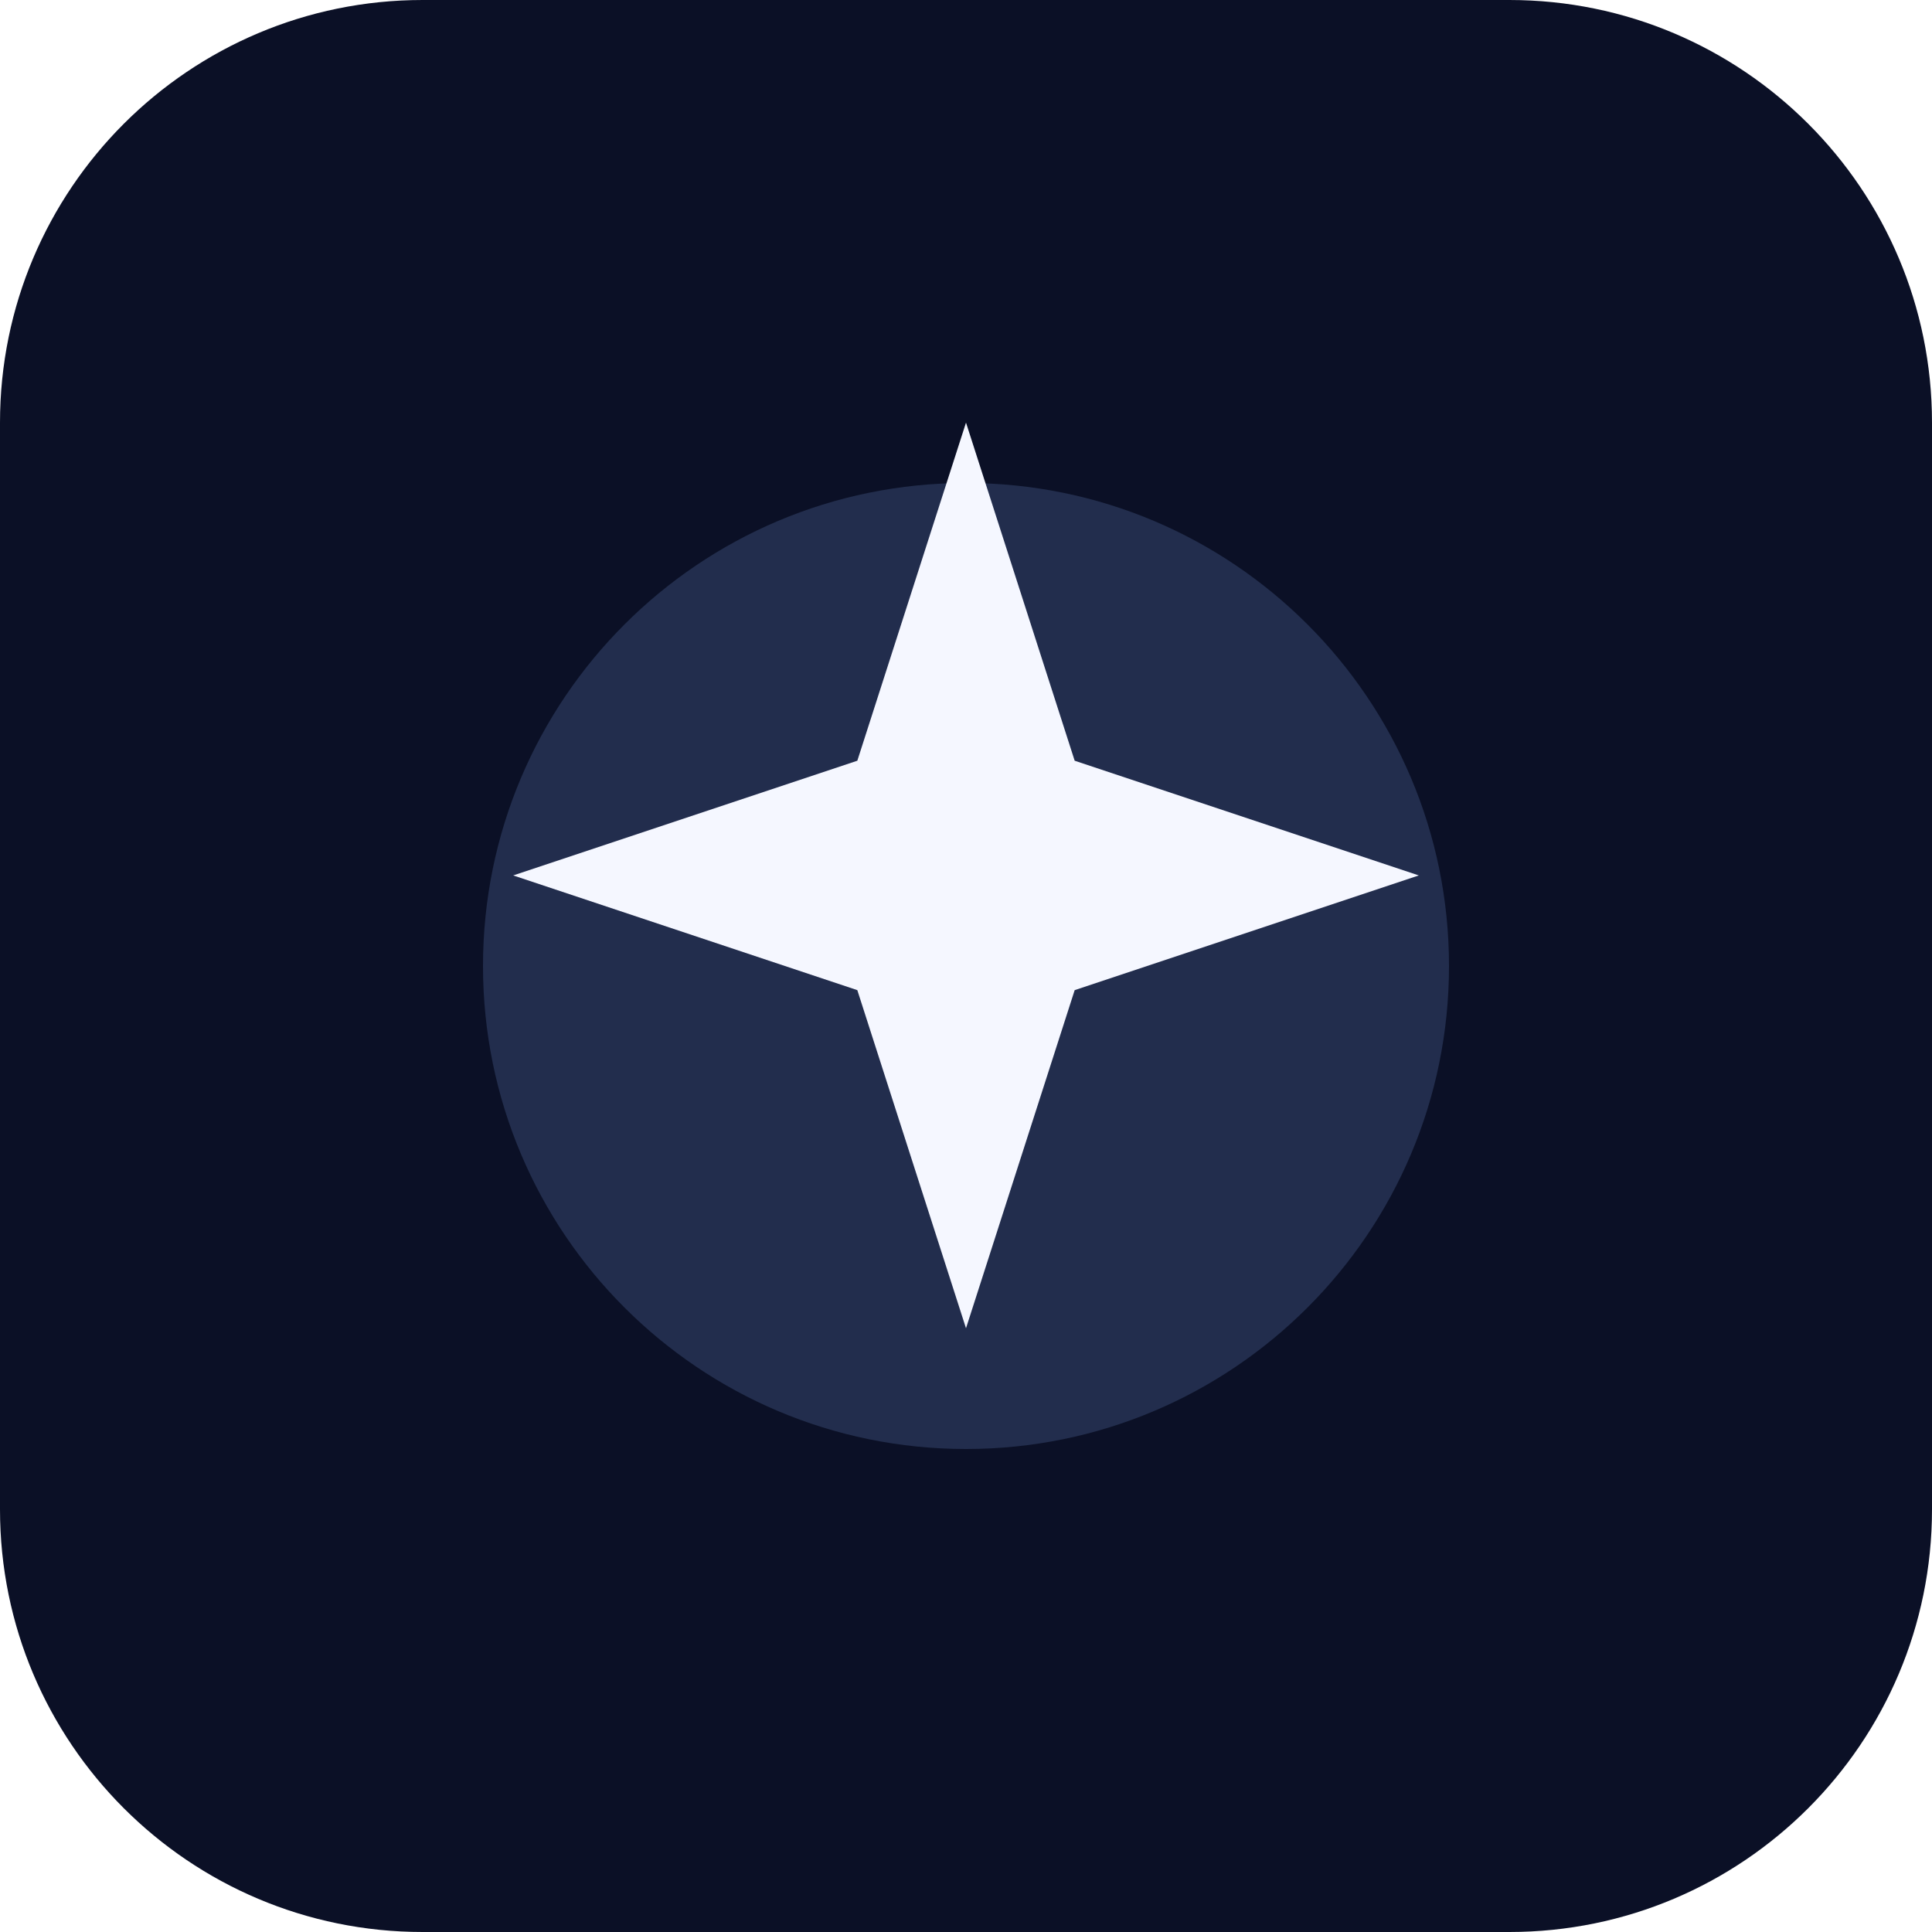
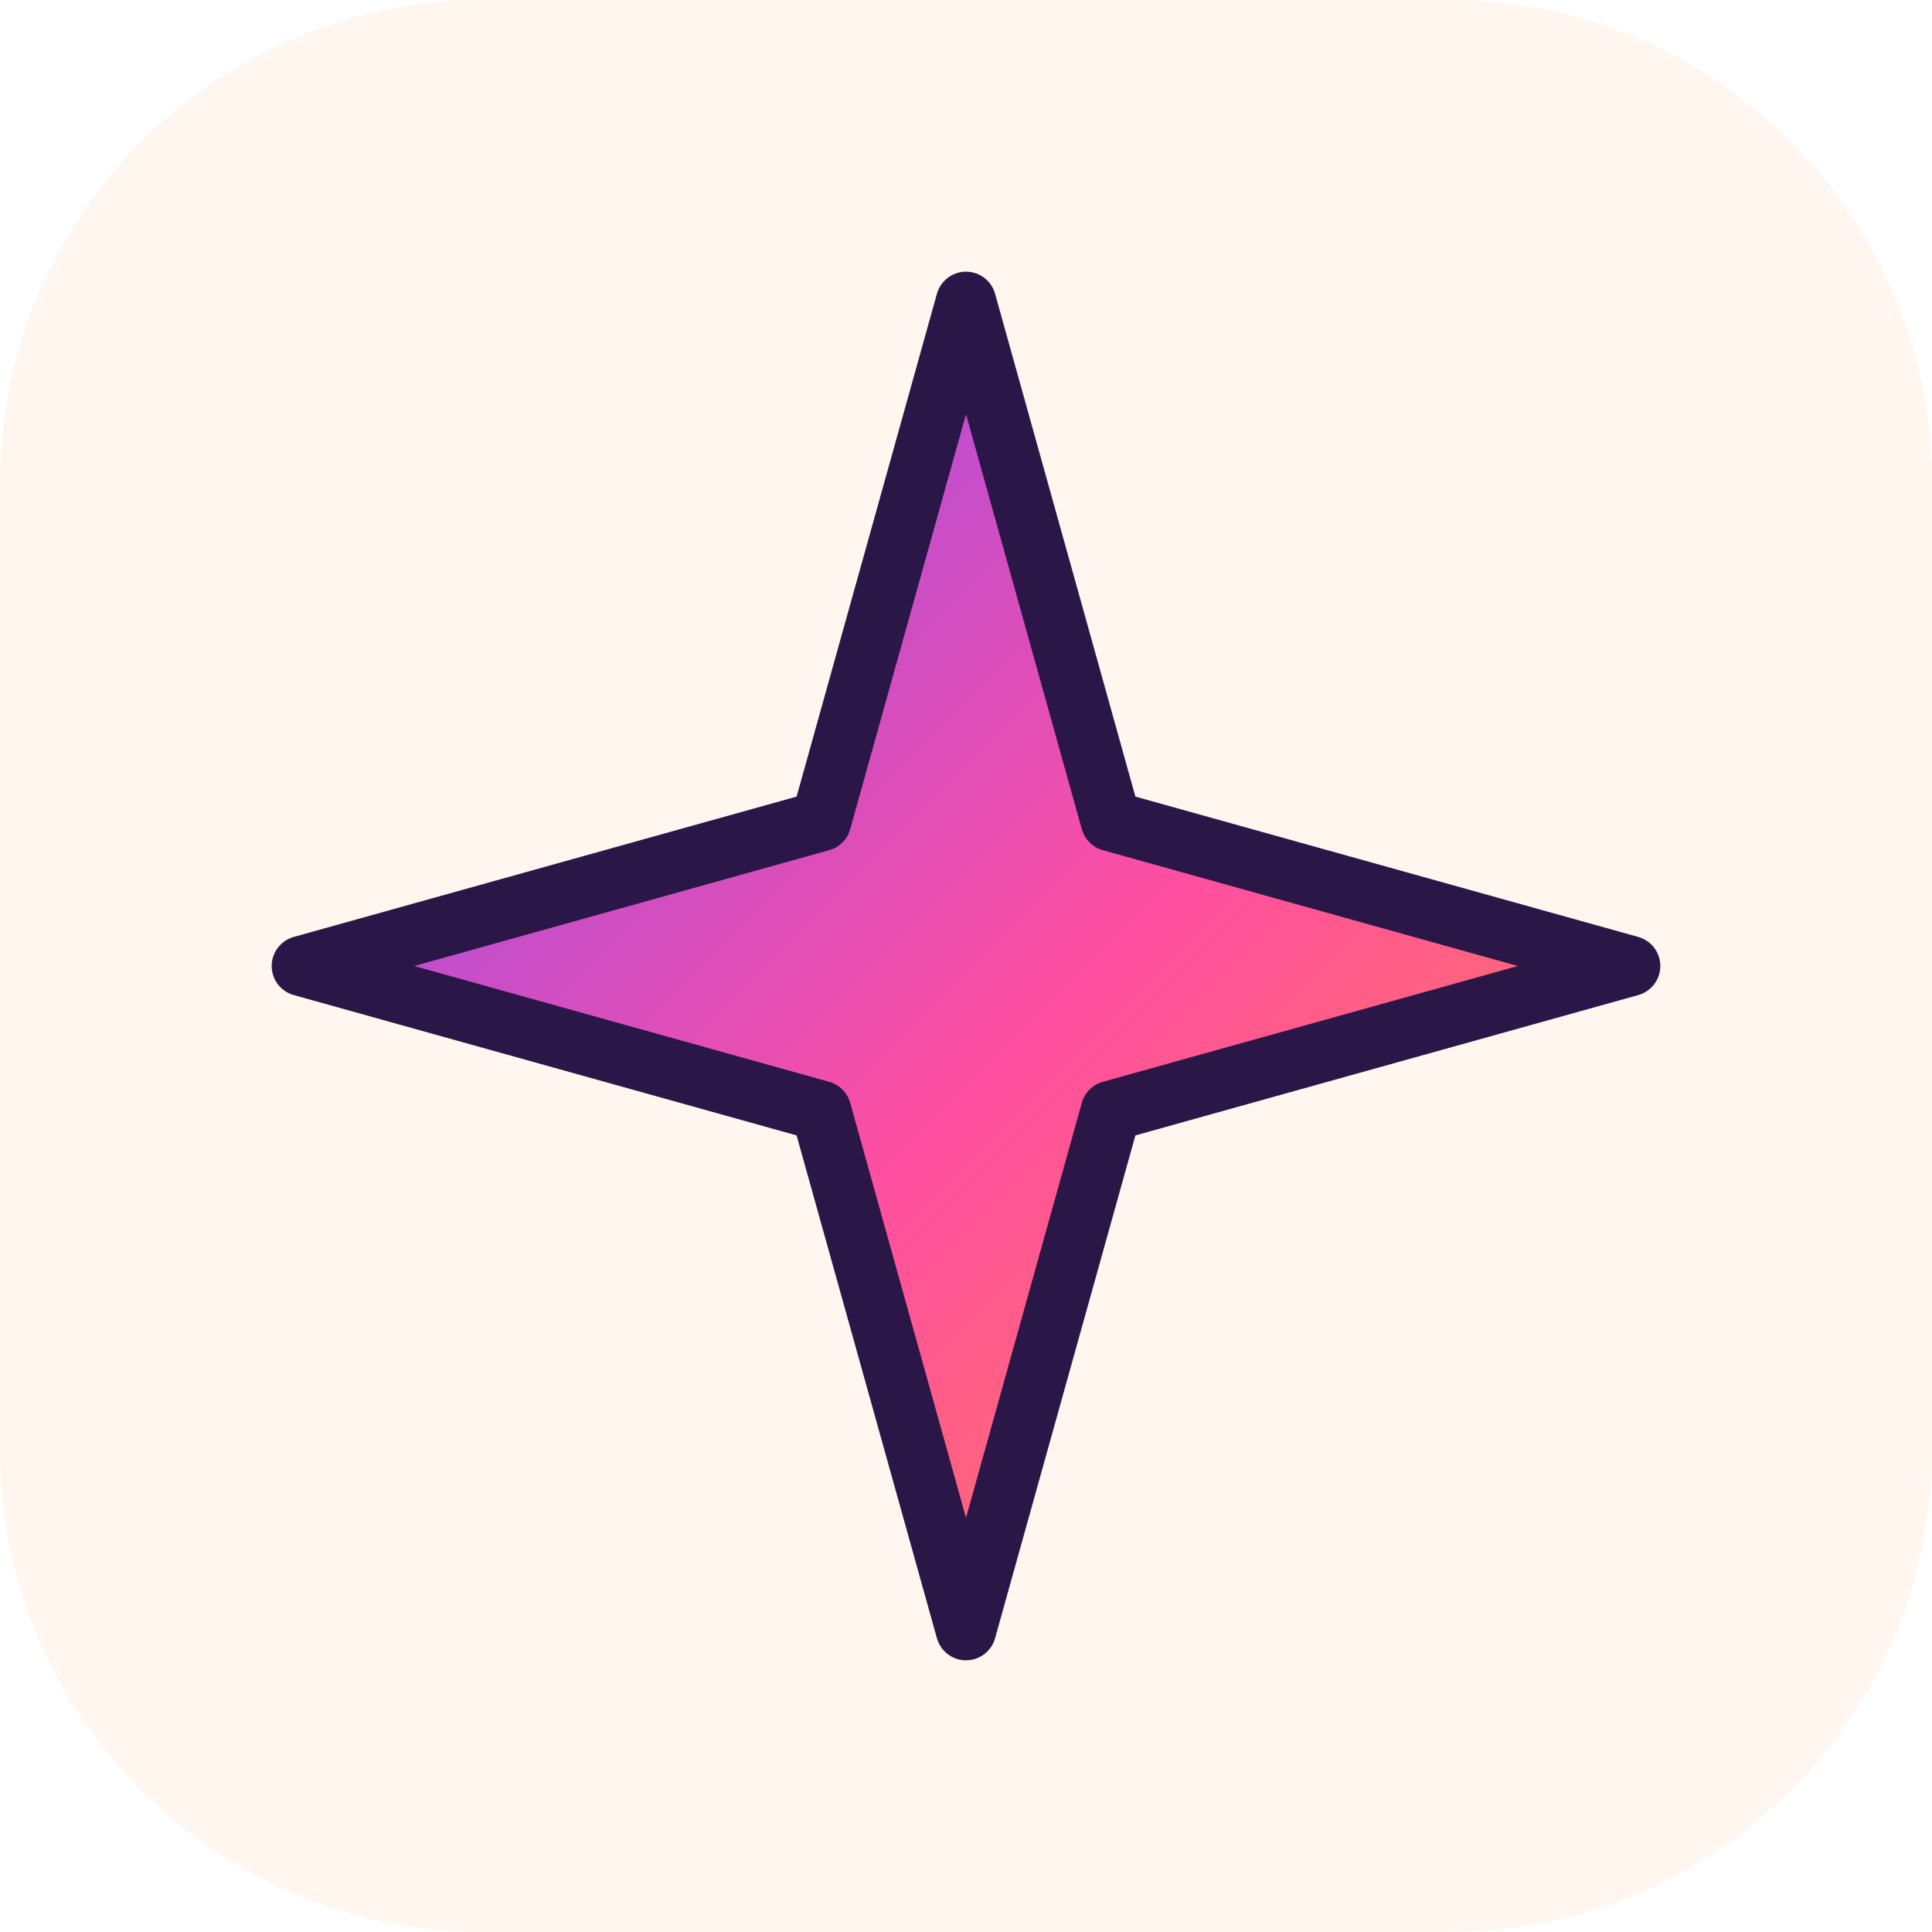
<svg xmlns="http://www.w3.org/2000/svg" viewBox="0 0 64 64">
-   <rect width="64" height="64" rx="14" fill="#0B1026" />
-   <circle cx="32" cy="32" r="16" fill="#8AB4FF" opacity=".18" />
-   <path d="M32 14l3.6 11.2L47 29l-11.4 3.8L32 44l-3.6-11.2L17 29l11.4-3.8z" fill="#F5F7FF" />
+   <defs>
+     <linearGradient id="g" x1="0" y1="0" x2="1" y2="1">
+       <stop offset="0" stop-color="#7c4dff" />
+       <stop offset=".55" stop-color="#ff4fa0" />
+       <stop offset="1" stop-color="#ff8a3d" />
+     </linearGradient>
+   </defs>
+   <rect width="64" height="64" rx="16" fill="#fff6ef" />
+   <path d="M32 10l4.8 17.2L54 32l-17.2 4.8L32 54l-4.8-17.2L10 32l17.2-4.8z" fill="url(#g)" stroke="#2b1747" stroke-width="2" stroke-linejoin="round" />
</svg>
